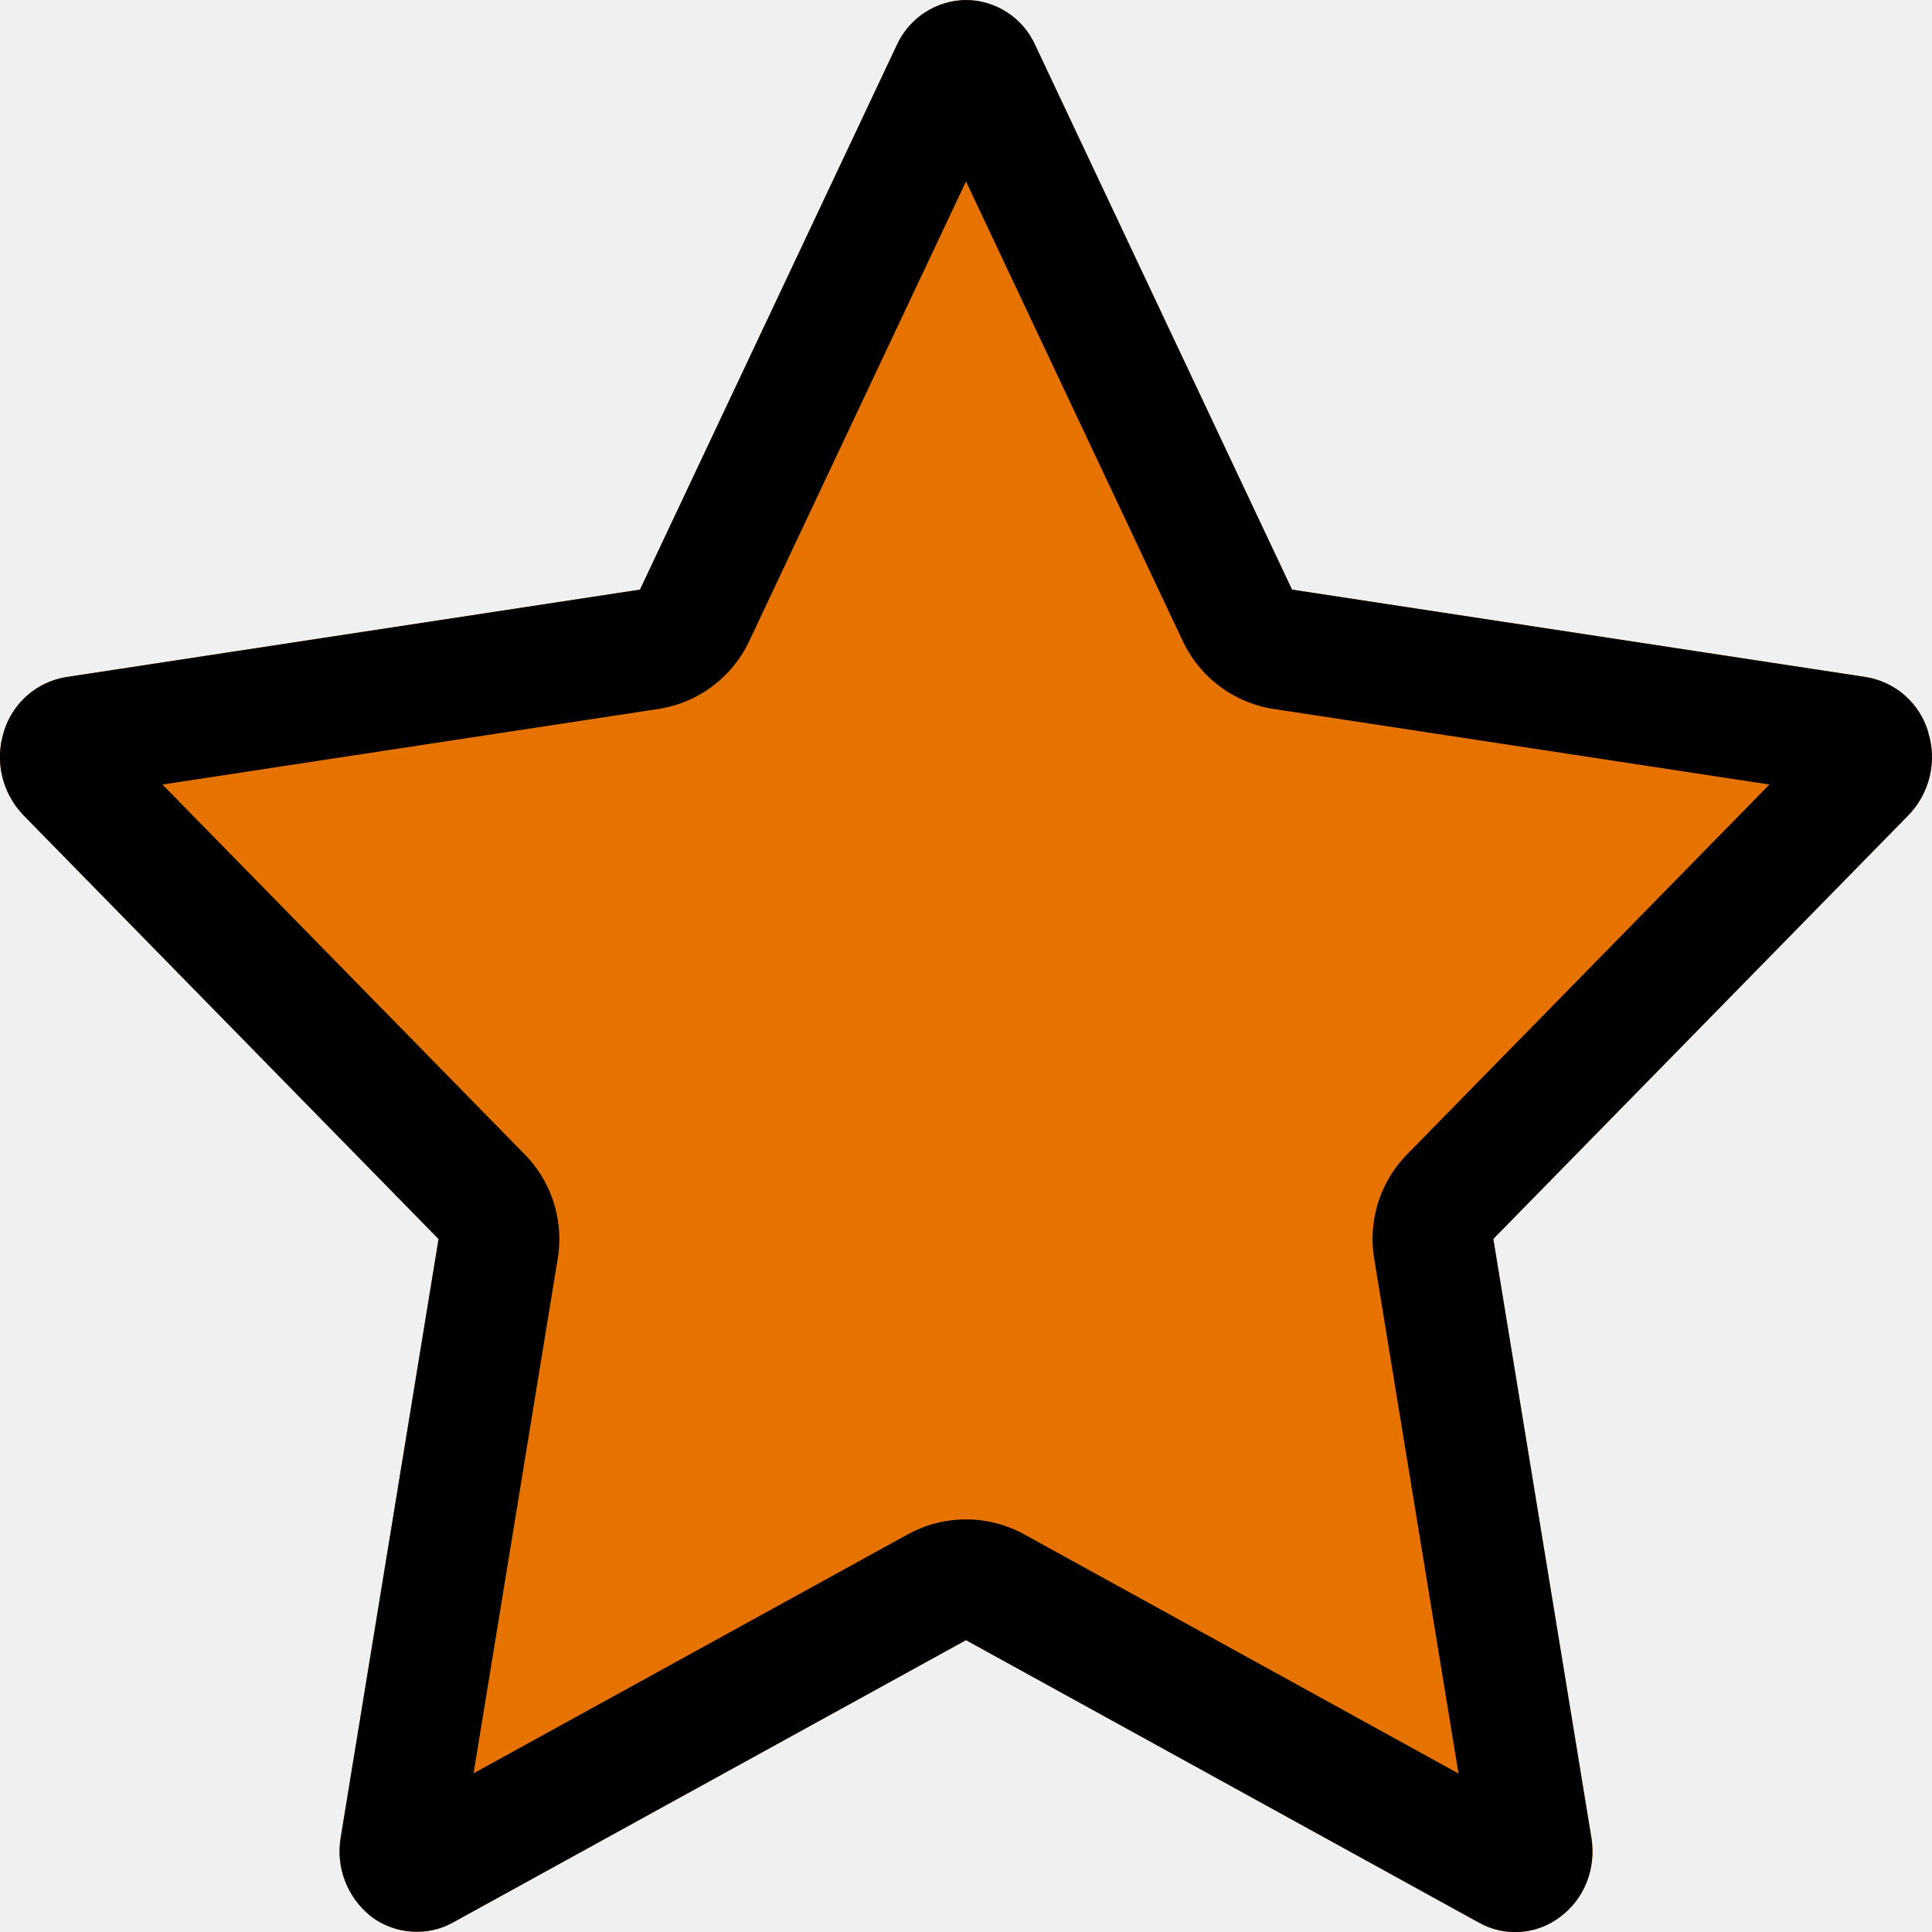
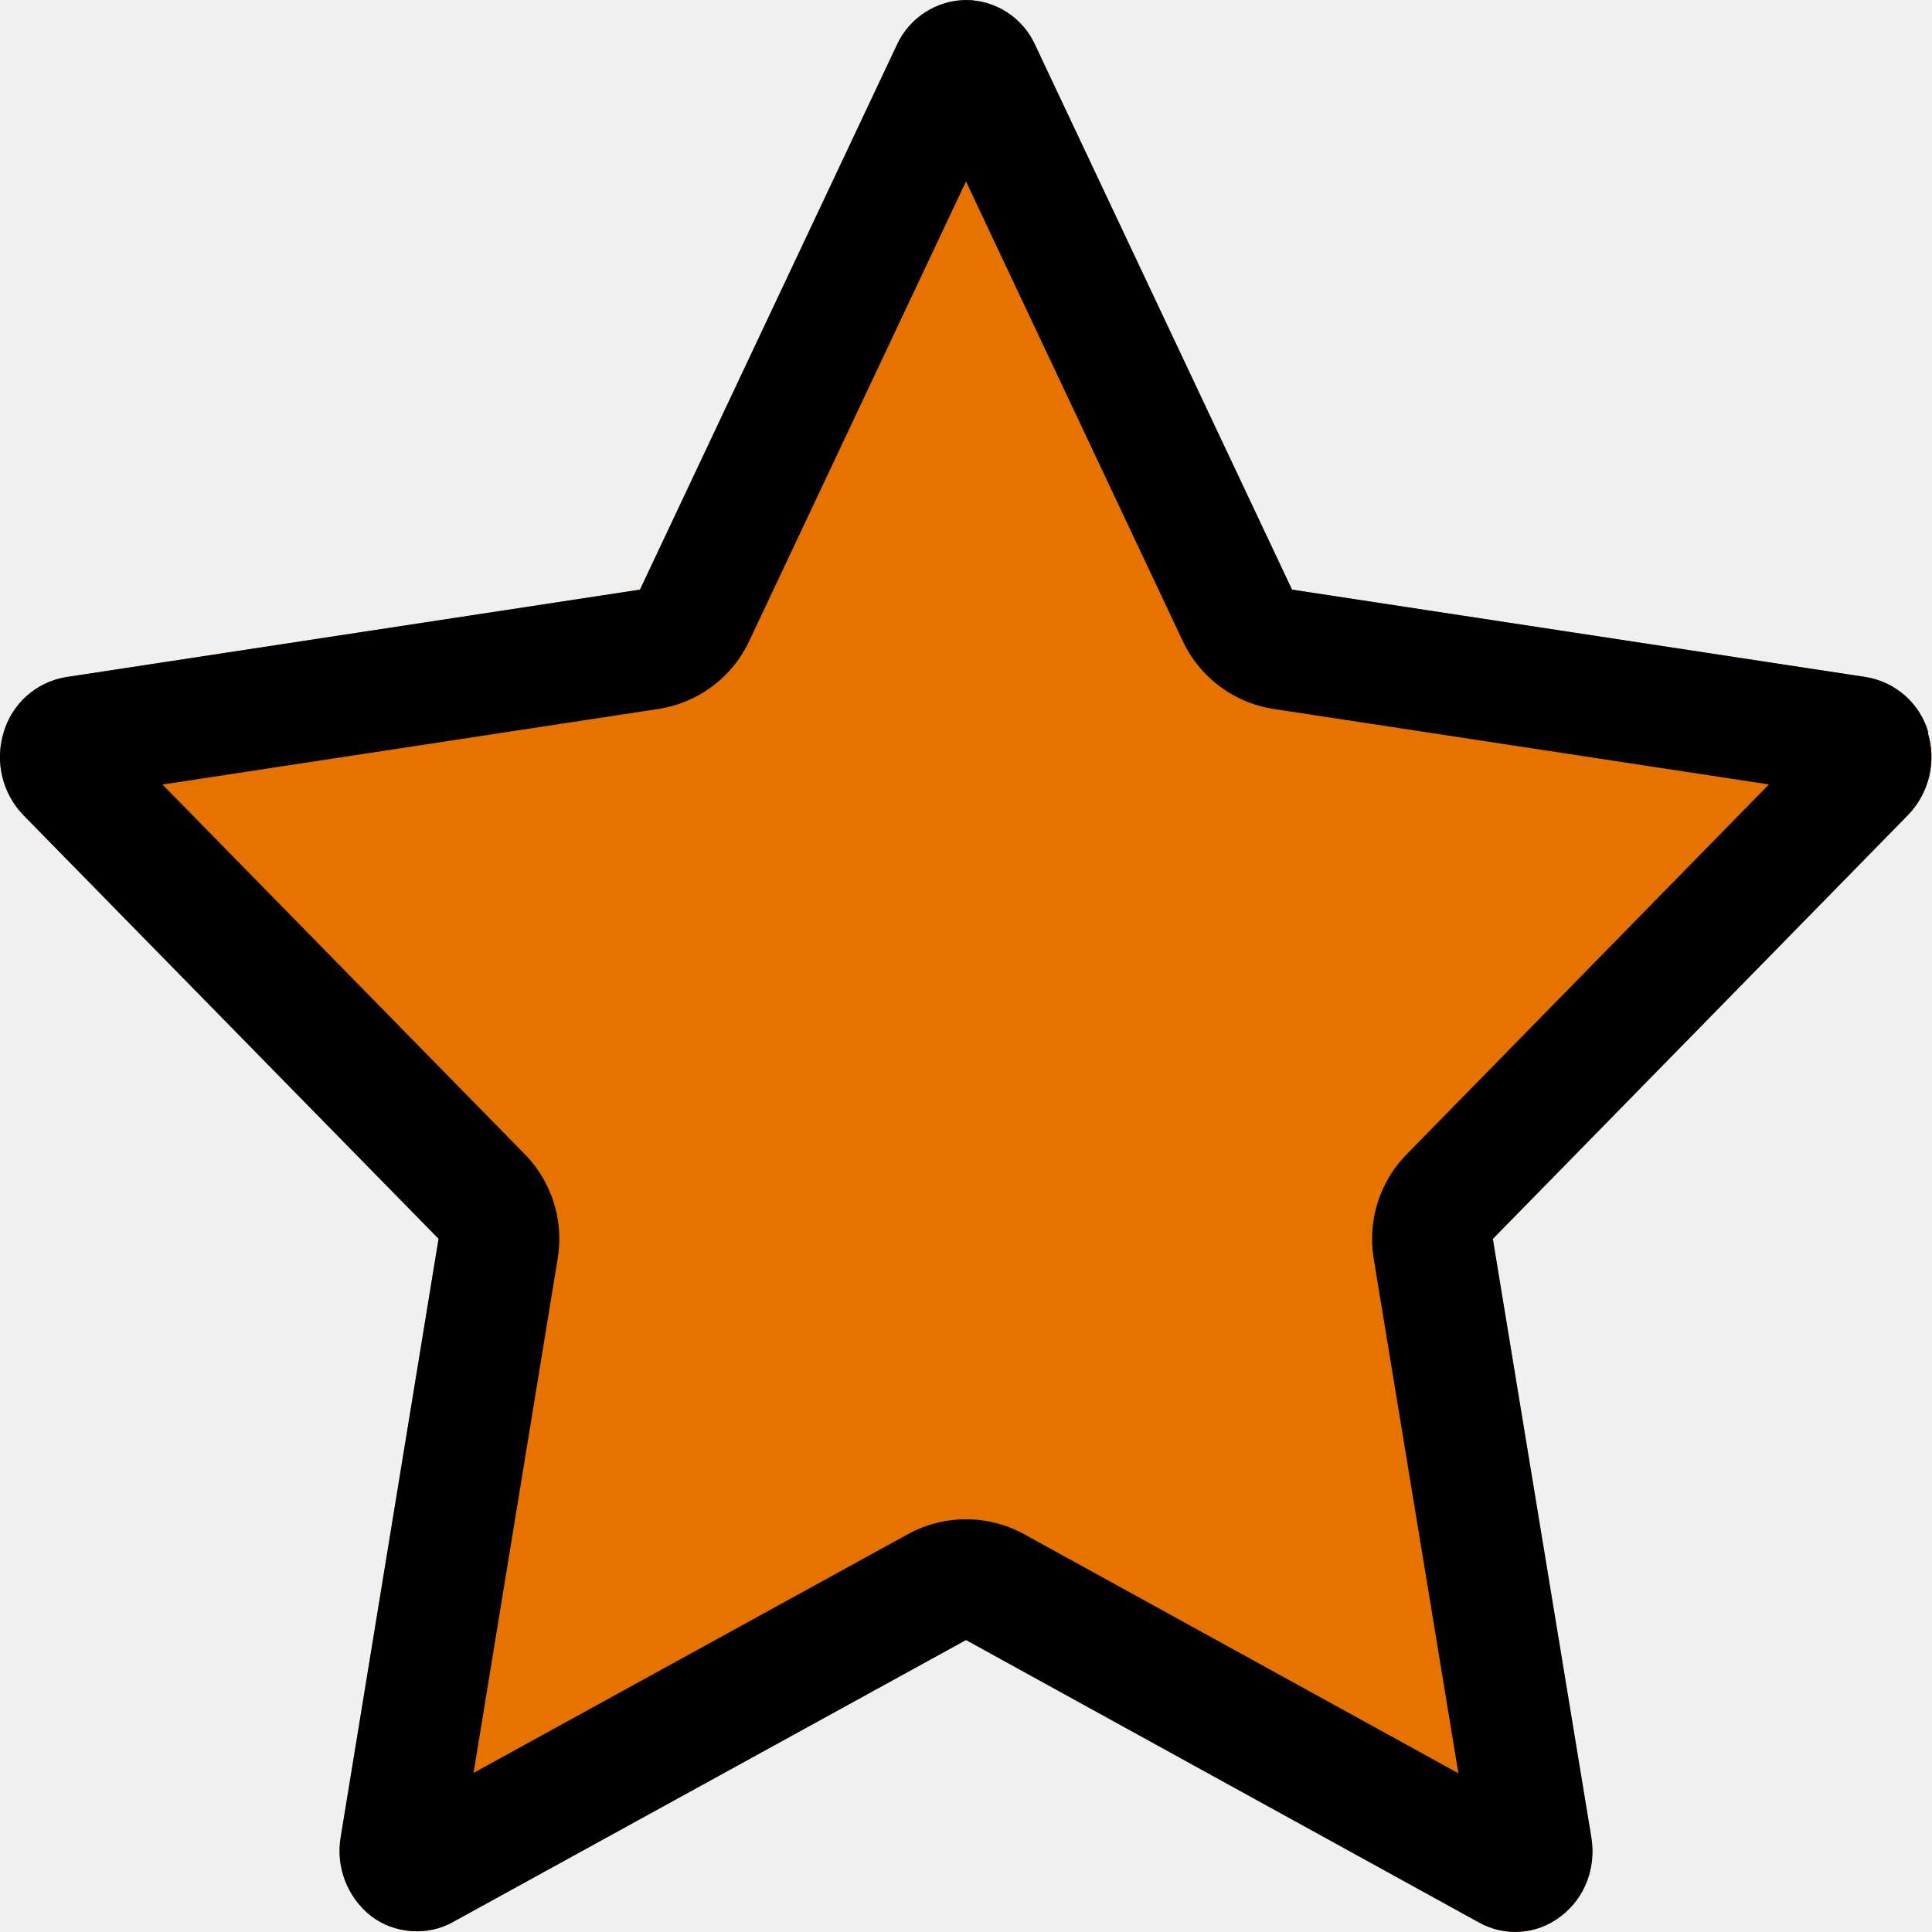
- <svg xmlns="http://www.w3.org/2000/svg" xmlns:xlink="http://www.w3.org/1999/xlink" width="16" height="16" viewBox="0 0 16 16">
+ <svg xmlns="http://www.w3.org/2000/svg" xmlns:xlink="http://www.w3.org/1999/xlink" id="star-orange" width="16" height="16" viewBox="0 0 16 16">
  <defs>
-     <path d="M15.97 6.067a.646.646 0 0 0-.518-.46L10.7 4.883 8.573.373A.633.633 0 0 0 8 0a.638.638 0 0 0-.573.373L5.3 4.883l-4.757.725a.648.648 0 0 0-.513.458.694.694 0 0 0 .162.683l3.44 3.512-.81 4.954a.687.687 0 0 0 .251.656c.194.15.469.167.675.052L8 13.583l4.249 2.34a.614.614 0 0 0 .674-.05c.2-.15.297-.4.256-.655l-.812-4.958 3.438-3.509a.69.69 0 0 0 .164-.684z" id="a" />
+     <path d="M15.97 6.067a.646.646 0 0 0-.518-.46L10.7 4.883 8.573.373A.633.633 0 0 0 8 0a.638.638 0 0 0-.573.373L5.3 4.883l-4.757.725a.648.648 0 0 0-.513.458.694.694 0 0 0 .162.683l3.44 3.51-.81 4.952a.687.687 0 0 0 .25.656c.195.15.47.167.676.052L8 13.582l4.25 2.34a.614.614 0 0 0 .673-.05c.2-.15.297-.4.256-.654l-.816-4.958 3.438-3.51a.69.69 0 0 0 .164-.683z" id="a" />
    <mask id="b" x="0" y="0" width="16" height="16" fill="#fff">
      <use xlink:href="#a" />
    </mask>
  </defs>
  <g fill="none" fill-rule="evenodd">
-     <path d="M15.97 6.067a.646.646 0 0 0-.518-.46L10.7 4.883 8.573.373A.633.633 0 0 0 8 0a.638.638 0 0 0-.573.373L5.3 4.883l-4.757.725a.648.648 0 0 0-.513.458.694.694 0 0 0 .162.683l3.44 3.512-.81 4.954a.687.687 0 0 0 .251.656c.194.15.469.167.675.052L8 13.583l4.249 2.34a.614.614 0 0 0 .674-.05c.2-.15.297-.4.256-.655l-.812-4.958 3.438-3.509a.69.69 0 0 0 .164-.684z" fill="#E67300" />
+     <path d="M15.97 6.067a.646.646 0 0 0-.518-.46L10.7 4.883 8.573.373A.633.633 0 0 0 8 0a.638.638 0 0 0-.573.373L5.3 4.883l-4.757.725a.648.648 0 0 0-.513.458.694.694 0 0 0 .162.683l3.44 3.51-.81 4.952a.687.687 0 0 0 .25.656c.195.15.47.167.676.052L8 13.582l4.25 2.34a.614.614 0 0 0 .673-.05c.2-.15.297-.4.256-.654l-.816-4.958 3.438-3.51a.69.69 0 0 0 .164-.683z" fill="#E67300" />
    <use stroke="#000" mask="url(#b)" stroke-width="2" stroke-linecap="round" stroke-linejoin="round" xlink:href="#a" />
  </g>
</svg>
